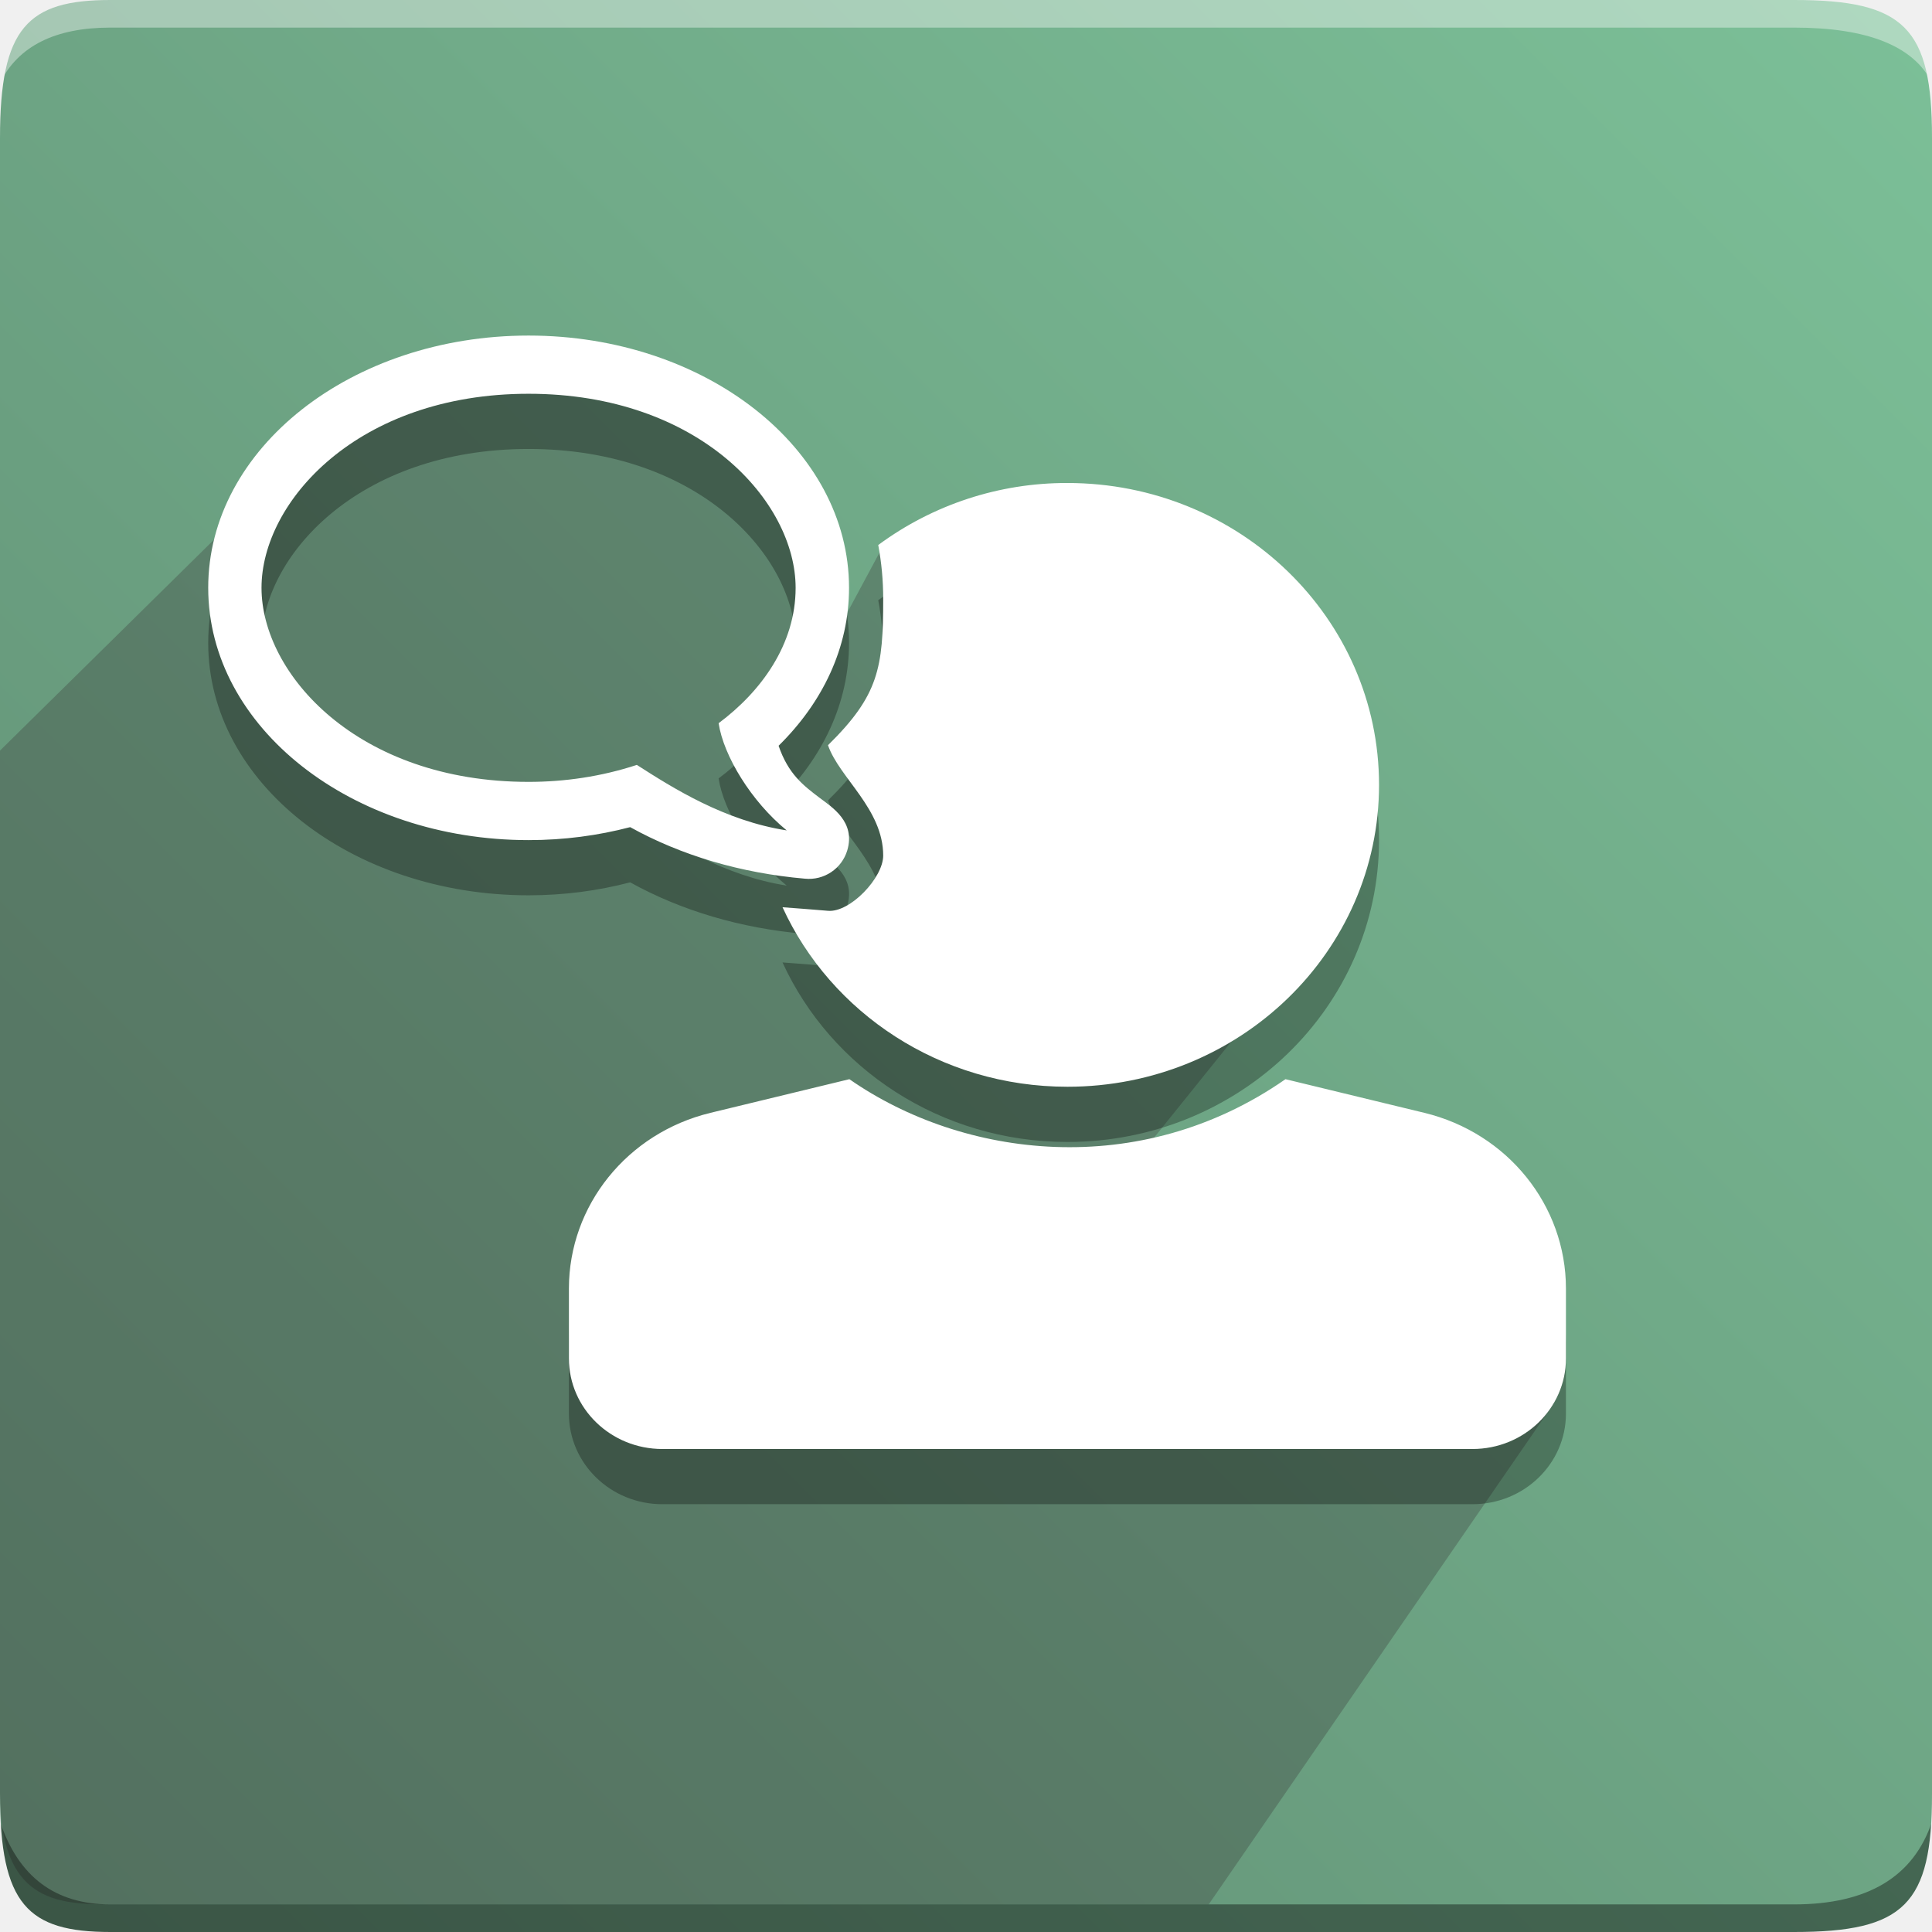
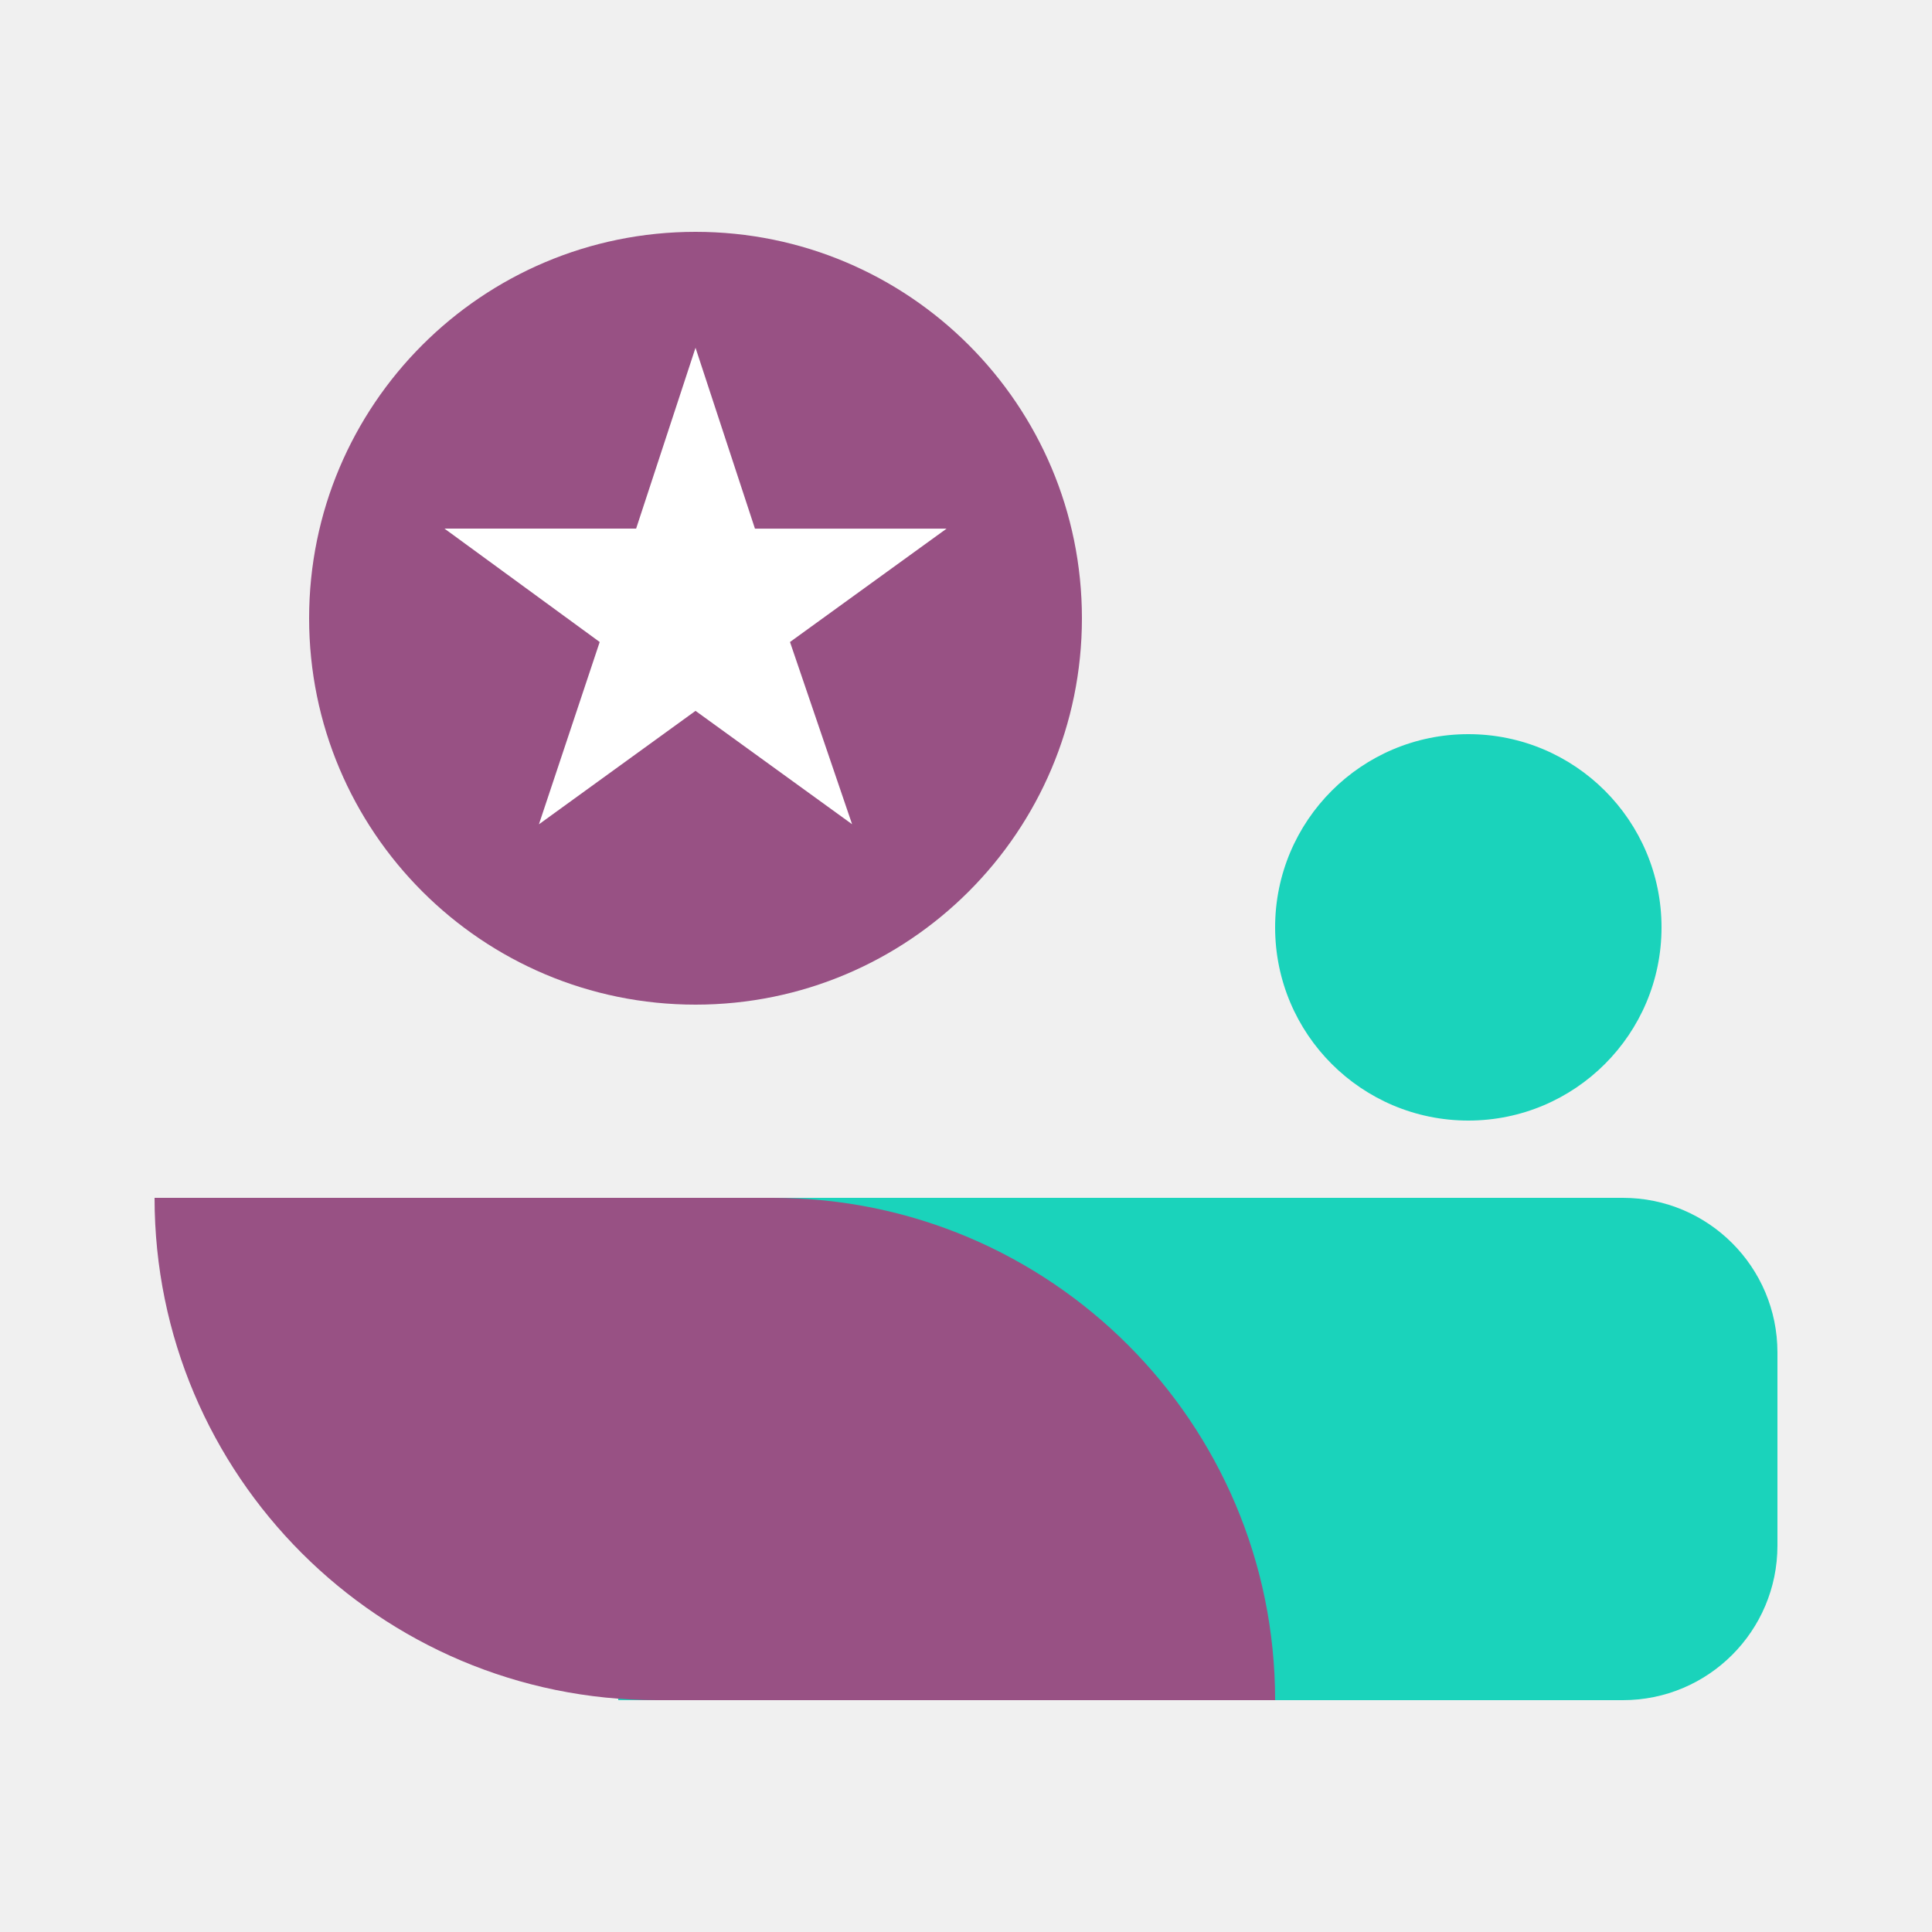
- <svg xmlns="http://www.w3.org/2000/svg" xmlns:xlink="http://www.w3.org/1999/xlink" width="70" height="70" viewBox="0 0 70 70">
-   <defs>
-     <path id="a" d="M4 0h61c4 0 5 1 5 5v60c0 4-1 5-5 5H4c-3 0-4-1-4-5V5c0-4 1-5 4-5z" />
-     <linearGradient id="c" x1="100%" x2="0%" y1="0%" y2="100%">
-       <stop offset="0%" stop-color="#7CC098" />
-       <stop offset="100%" stop-color="#5F8A71" />
-     </linearGradient>
-     <path id="d" d="M28.352 34.871c.482.038 1.02.074 1.648.129.8.07 2-1.196 2-2 0-1.693-1.596-2.82-2-4 1.84-1.809 2-2.806 2-5.304 0-.666-.061-1.317-.18-1.949a11.475 11.475 0 0 1 6.855-2.247c6.235 0 11.29 4.897 11.29 10.938 0 6.04-5.055 10.937-11.29 10.937-4.606 0-8.567-2.672-10.323-6.504zm23.255 7.449c3.015.73 5.13 3.355 5.13 6.366v2.533c0 1.812-1.516 3.281-3.386 3.281H23.999c-1.87 0-3.386-1.469-3.386-3.281v-2.533c0-3.011 2.115-5.636 5.13-6.366l5.032-1.219c4.106 2.862 10.514 3.684 15.8 0l5.032 1.219zM19.151 14.158c6.41 0 11.611 4.09 11.611 9.14 0 2.167-.955 4.153-2.552 5.722.351 1.024.891 1.437 1.496 1.894.448.338 1.298.866.992 1.898a1.45 1.45 0 0 1-1.536 1.024c-2.326-.202-4.483-.843-6.33-1.867-1.157.303-2.395.47-3.677.47-6.414 0-11.611-4.087-11.611-9.14-.004-5.05 5.193-9.141 11.607-9.141zm0 16.171c1.31 0 2.637-.193 3.923-.615 1.302.835 3.173 2.022 5.43 2.373-1.29-1.054-2.29-2.707-2.467-3.884 1.536-1.143 2.79-2.853 2.79-4.905 0-3.116-3.48-7.031-9.676-7.031-6.197 0-9.676 3.915-9.676 7.031 0 3.12 3.48 7.031 9.676 7.031z" />
-     <path id="e" d="M28.352 32.871c.482.038 1.02.074 1.648.129.8.07 2-1.196 2-2 0-1.693-1.596-2.82-2-4 1.84-1.809 2-2.806 2-5.304 0-.666-.061-1.317-.18-1.949a11.475 11.475 0 0 1 6.855-2.247c6.235 0 11.29 4.897 11.29 10.938 0 6.04-5.055 10.937-11.29 10.937-4.606 0-8.567-2.672-10.323-6.504zm23.255 7.449c3.015.73 5.13 3.355 5.13 6.366v2.533c0 1.812-1.516 3.281-3.386 3.281H23.999c-1.87 0-3.386-1.469-3.386-3.281v-2.533c0-3.011 2.115-5.636 5.13-6.366l5.032-1.219c4.106 2.862 10.514 3.684 15.8 0l5.032 1.219zM19.151 12.158c6.41 0 11.611 4.09 11.611 9.14 0 2.167-.955 4.153-2.552 5.722.351 1.024.891 1.437 1.496 1.894.448.338 1.298.866.992 1.898a1.45 1.45 0 0 1-1.536 1.024c-2.326-.202-4.483-.843-6.33-1.867-1.157.303-2.395.47-3.677.47-6.414 0-11.611-4.087-11.611-9.14-.004-5.05 5.193-9.141 11.607-9.141zm0 16.171c1.31 0 2.637-.193 3.923-.615 1.302.835 3.173 2.022 5.43 2.373-1.29-1.054-2.29-2.707-2.467-3.884 1.536-1.143 2.79-2.853 2.79-4.905 0-3.116-3.48-7.031-9.676-7.031-6.197 0-9.676 3.915-9.676 7.031 0 3.12 3.48 7.031 9.676 7.031z" />
-   </defs>
-   <g fill="none" fill-rule="evenodd">
-     <mask id="b" fill="#fff">
-       <use xlink:href="#a" />
-     </mask>
-     <g mask="url(#b)">
-       <path fill="url(#c)" d="M0 0H70V70H0z" />
-       <path fill="#FFF" fill-opacity=".383" d="M4 1h61c2.667 0 4.333.667 5 2V0H0v3c.667-1.333 2-2 4-2z" />
-       <path fill="#393939" d="M4 69c-2 0-4-.145-4-4.054V27.195l7.973-7.858c2.666-5.405 7.36-6.757 12.027-6.08 4.667.675 8 2.702 10 6.08v4.16l1.956-3.643 17.05 12.426-8.914 11.08 16.21 7.48L43.794 69H4z" opacity=".324" />
-       <path fill="#000" fill-opacity=".383" d="M4 69h61c2.667 0 4.333-1 5-3v4H0v-4c.667 2 2 3 4 3z" />
-       <use fill="#000" fill-rule="nonzero" opacity=".3" xlink:href="#d" />
-       <use fill="#FFF" fill-rule="nonzero" xlink:href="#e" />
-     </g>
-   </g>
+ <svg xmlns="http://www.w3.org/2000/svg" width="50" height="50" viewBox="0 0 50 50">
+   <path d="M43 24a5 5 0 1 1-10 0 5 5 0 0 1 10 0Z" fill="#1AD3BB" />
+   <path d="M28 16c0 5.523-4.477 10-10 10S8 21.523 8 16 12.477 6 18 6s10 4.477 10 10Z" fill="#985184" />
+   <path d="M16 31h26a4 4 0 0 1 4 4v5a4 4 0 0 1-4 4H16V31Z" fill="#1AD3BB" />
+   <path d="M4 31h16c7.18 0 13 5.82 13 13H17C9.82 44 4 38.18 4 31Z" fill="#985184" />
+   <path d="M13.95 21.331 18 18.397l4.052 2.934-1.607-4.716 4.053-2.934h-4.96L18 9l-1.537 4.68h-4.96l4.017 2.935-1.572 4.716Z" fill="#fff" />
</svg>
